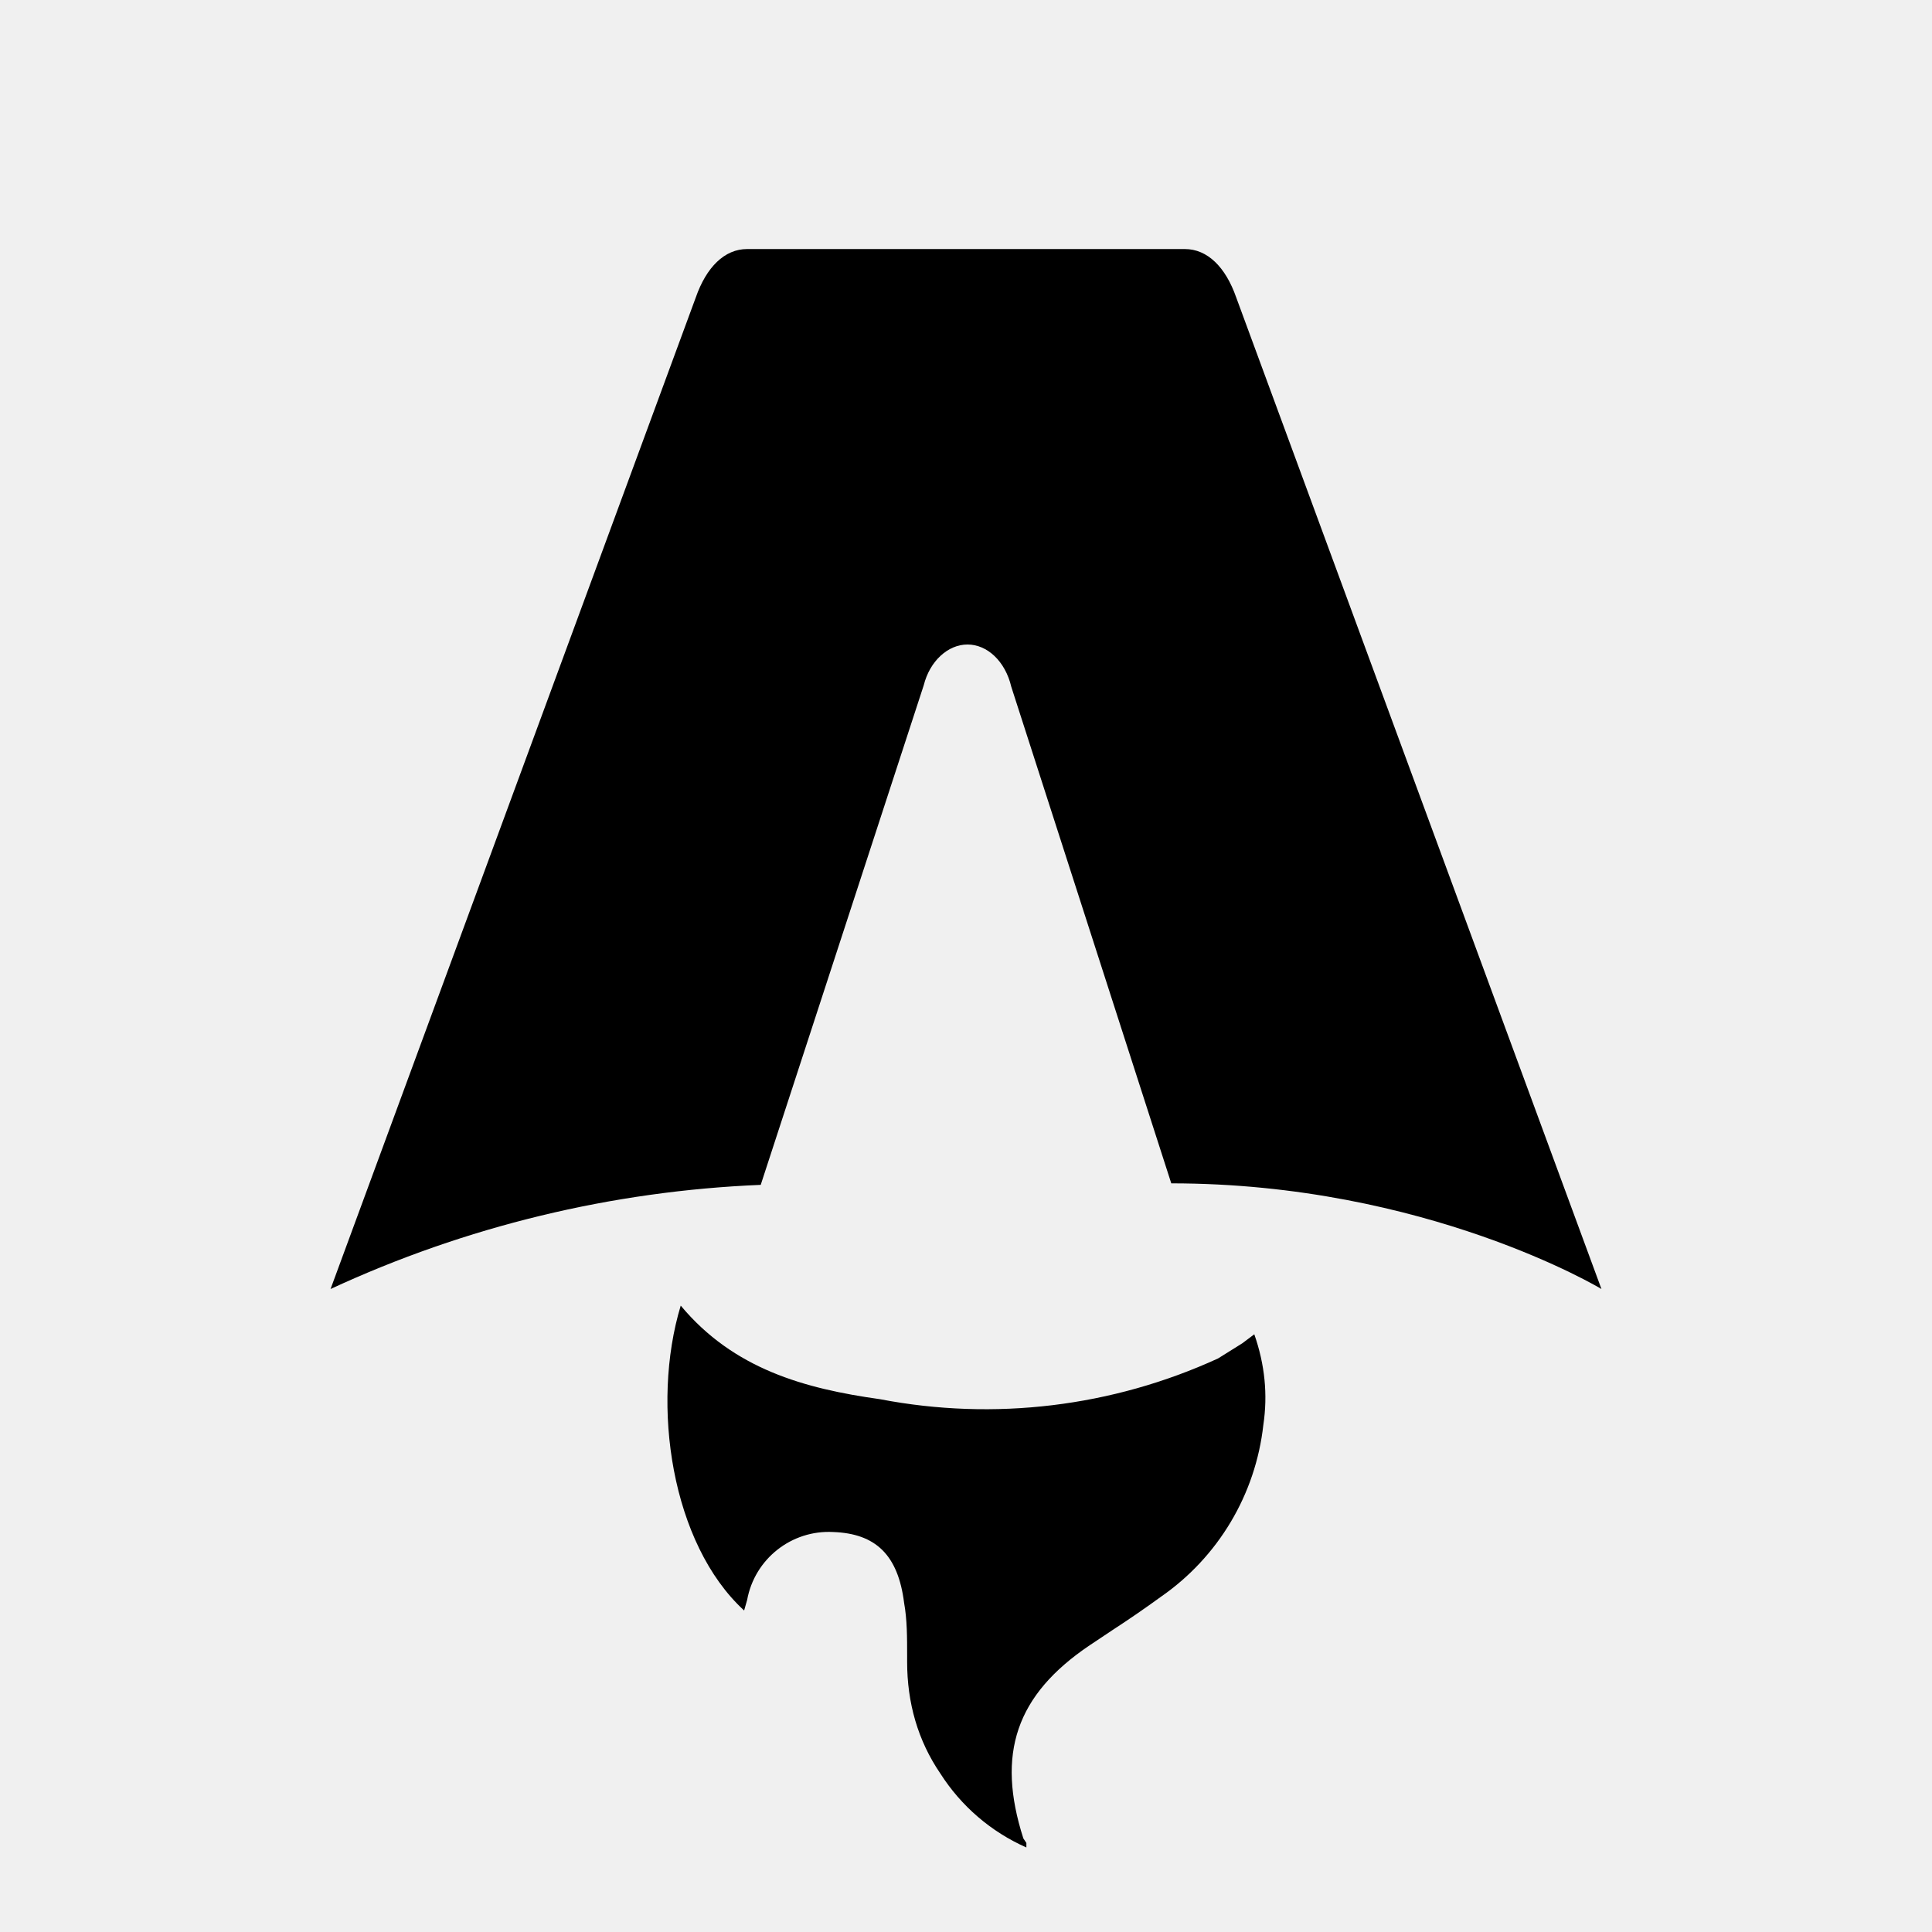
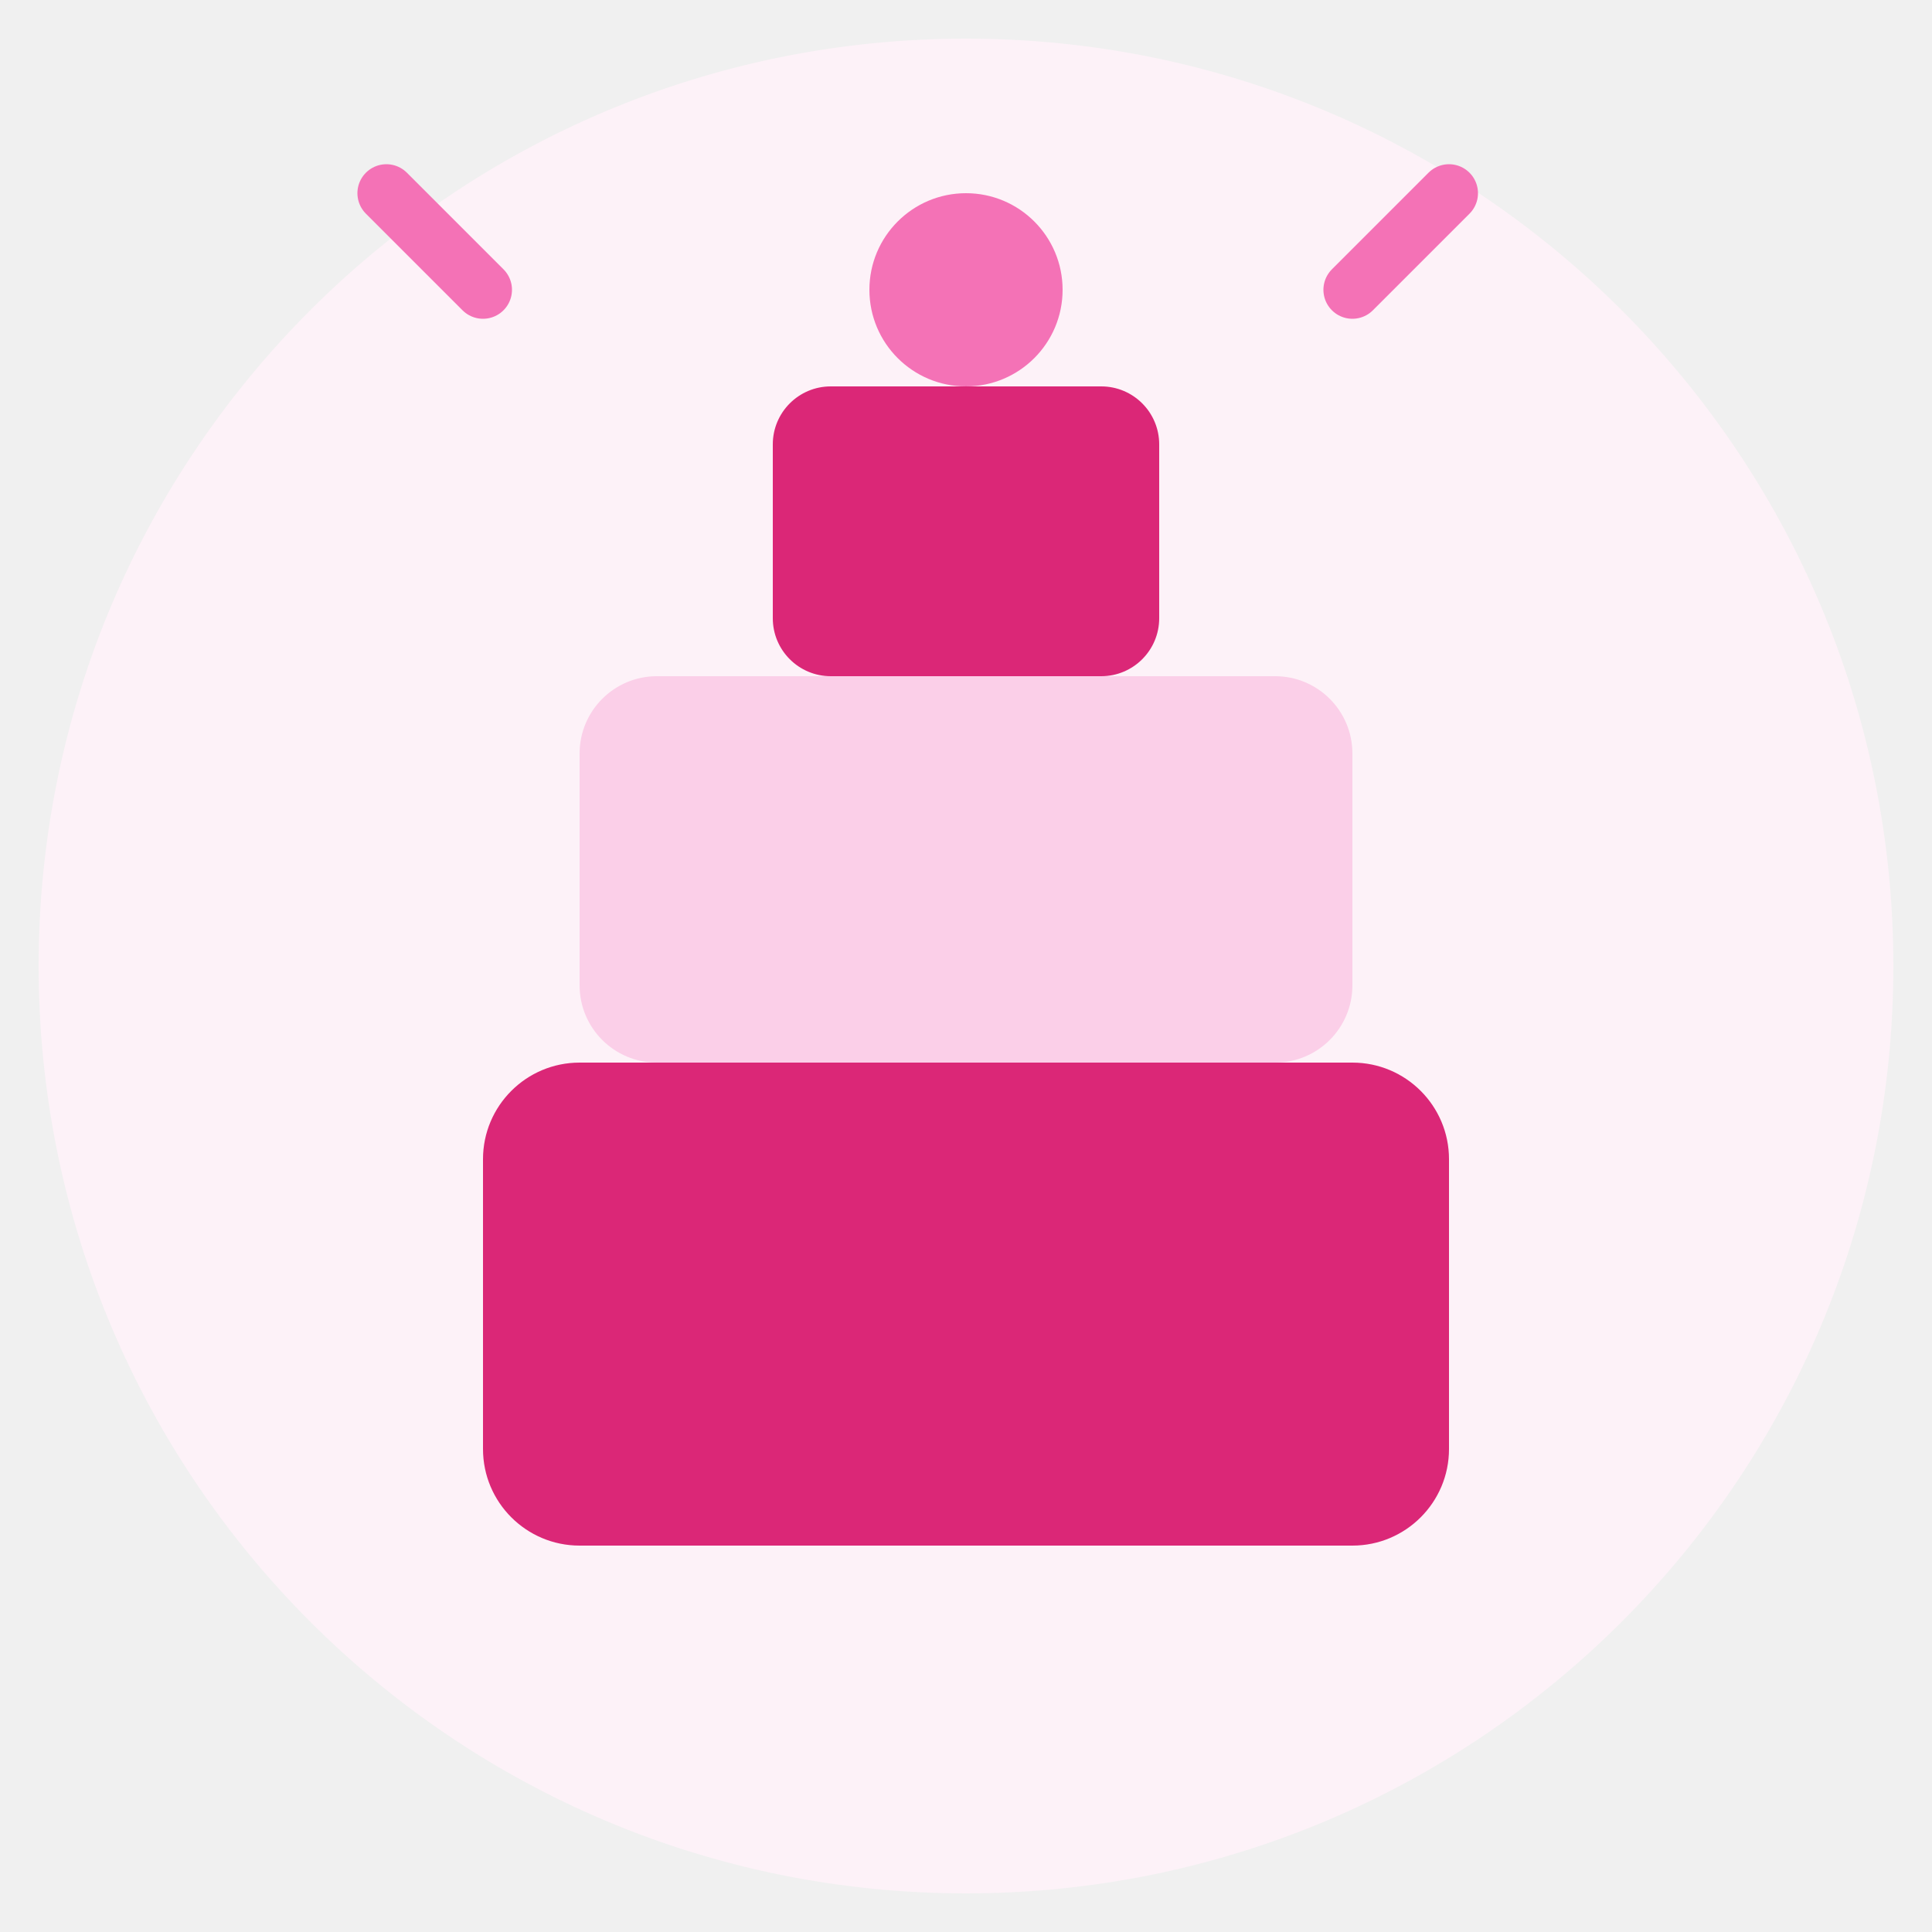
- <svg xmlns="http://www.w3.org/2000/svg" fill="none" viewBox="0 0 128 128">
-   <path d="M50.4 78.5a75.1 75.1 0 0 0-28.5 6.9l24.2-65.7c.7-2 1.9-3.2 3.4-3.2h29c1.5 0 2.7 1.2 3.4 3.2l24.2 65.7s-11.6-7-28.5-7L67 45.5c-.4-1.7-1.6-2.8-2.9-2.8-1.3 0-2.5 1.1-2.9 2.7L50.4 78.5Zm-1.1 28.2Zm-4.2-20.2c-2 6.6-.6 15.8 4.2 20.2a17.5 17.5 0 0 1 .2-.7 5.5 5.5 0 0 1 5.7-4.5c2.8.1 4.3 1.5 4.7 4.7.2 1.1.2 2.3.2 3.5v.4c0 2.7.7 5.2 2.2 7.4a13 13 0 0 0 5.7 4.9v-.3l-.2-.3c-1.8-5.6-.5-9.5 4.4-12.8l1.5-1a73 73 0 0 0 3.2-2.2 16 16 0 0 0 6.8-11.4c.3-2 .1-4-.6-6l-.8.6-1.6 1a37 37 0 0 1-22.4 2.7c-5-.7-9.7-2-13.2-6.2Z" />
-   <style>
-         path { fill: #000; }
-         @media (prefers-color-scheme: dark) {
-             path { fill: #FFF; }
-         }
-     </style>
+ <svg xmlns="http://www.w3.org/2000/svg" viewBox="0 0 100 100">
+   <circle cx="50" cy="50" r="48" fill="#FDF2F8" />
+   <rect x="25" y="55" width="50" height="25" rx="5" fill="#DB2777" />
+   <rect x="30" y="35" width="40" height="20" rx="4" fill="#FBCFE8" />
+   <rect x="40" y="20" width="20" height="15" rx="3" fill="#DB2777" />
+   <circle cx="50" cy="15" r="5" fill="#F472B6" />
+   <path d="M70 15 L75 10 M25 15 L20 10" stroke="#F472B6" stroke-width="3" stroke-linecap="round" />
</svg>
